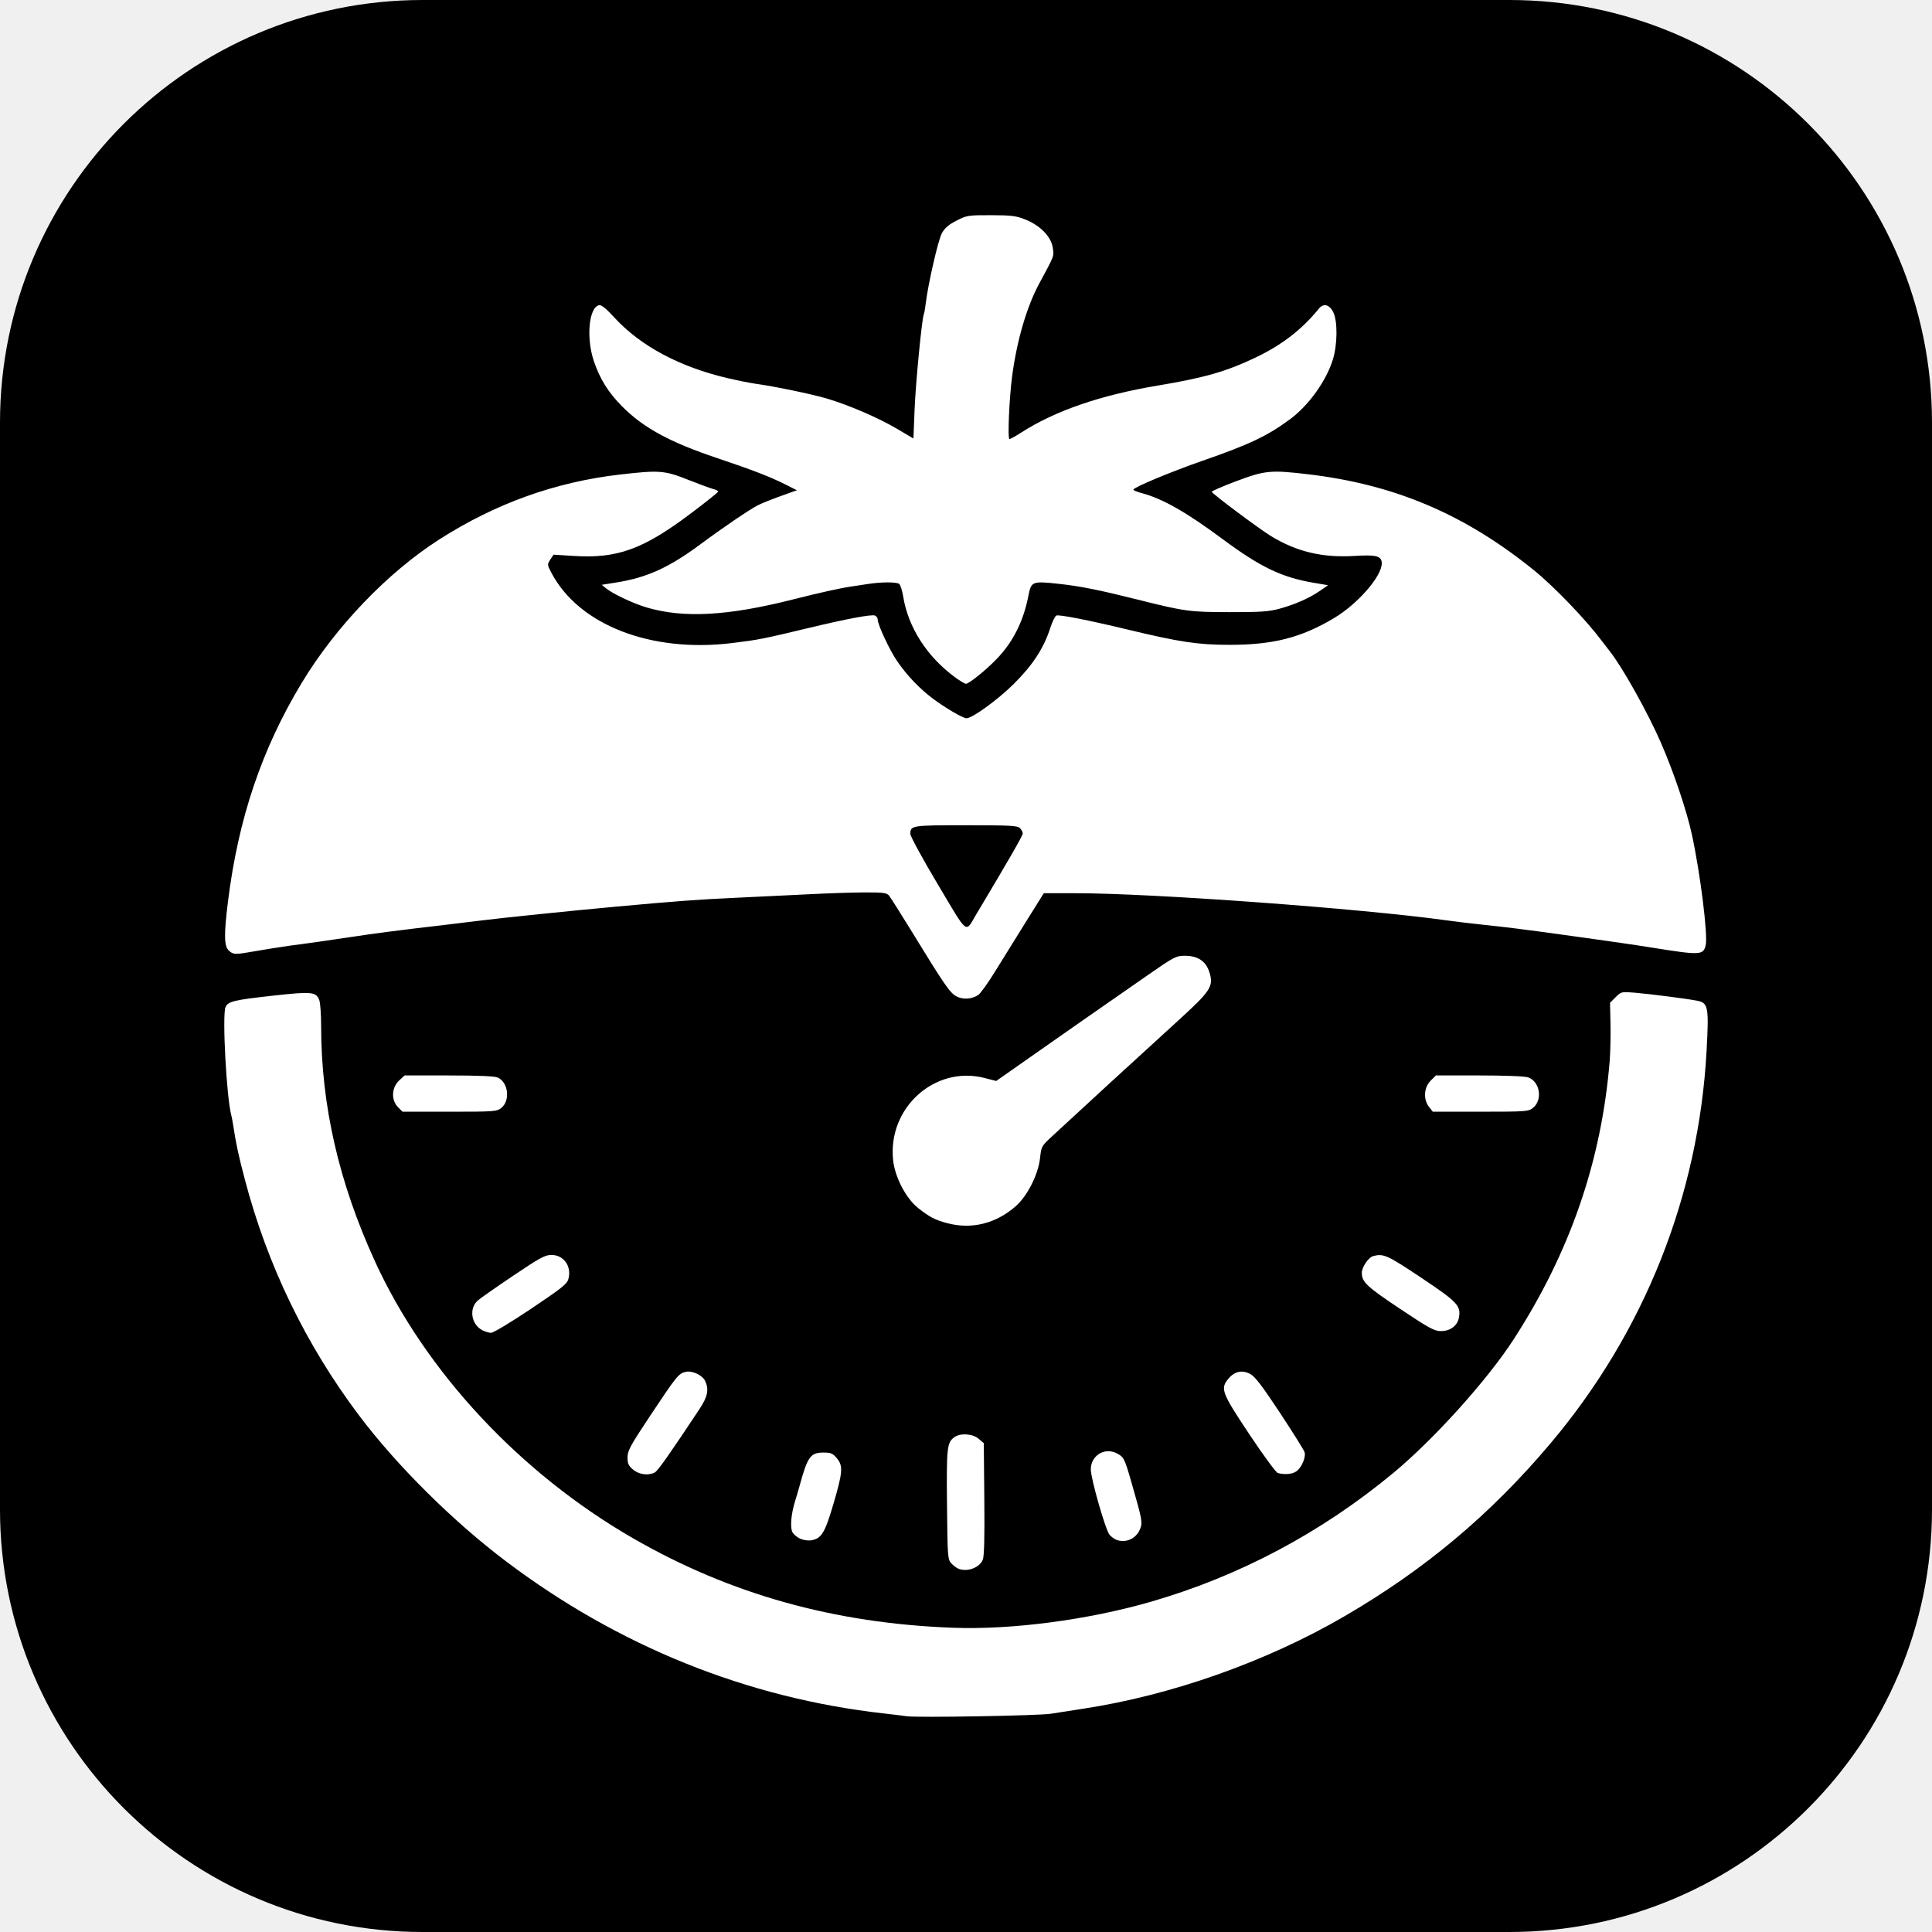
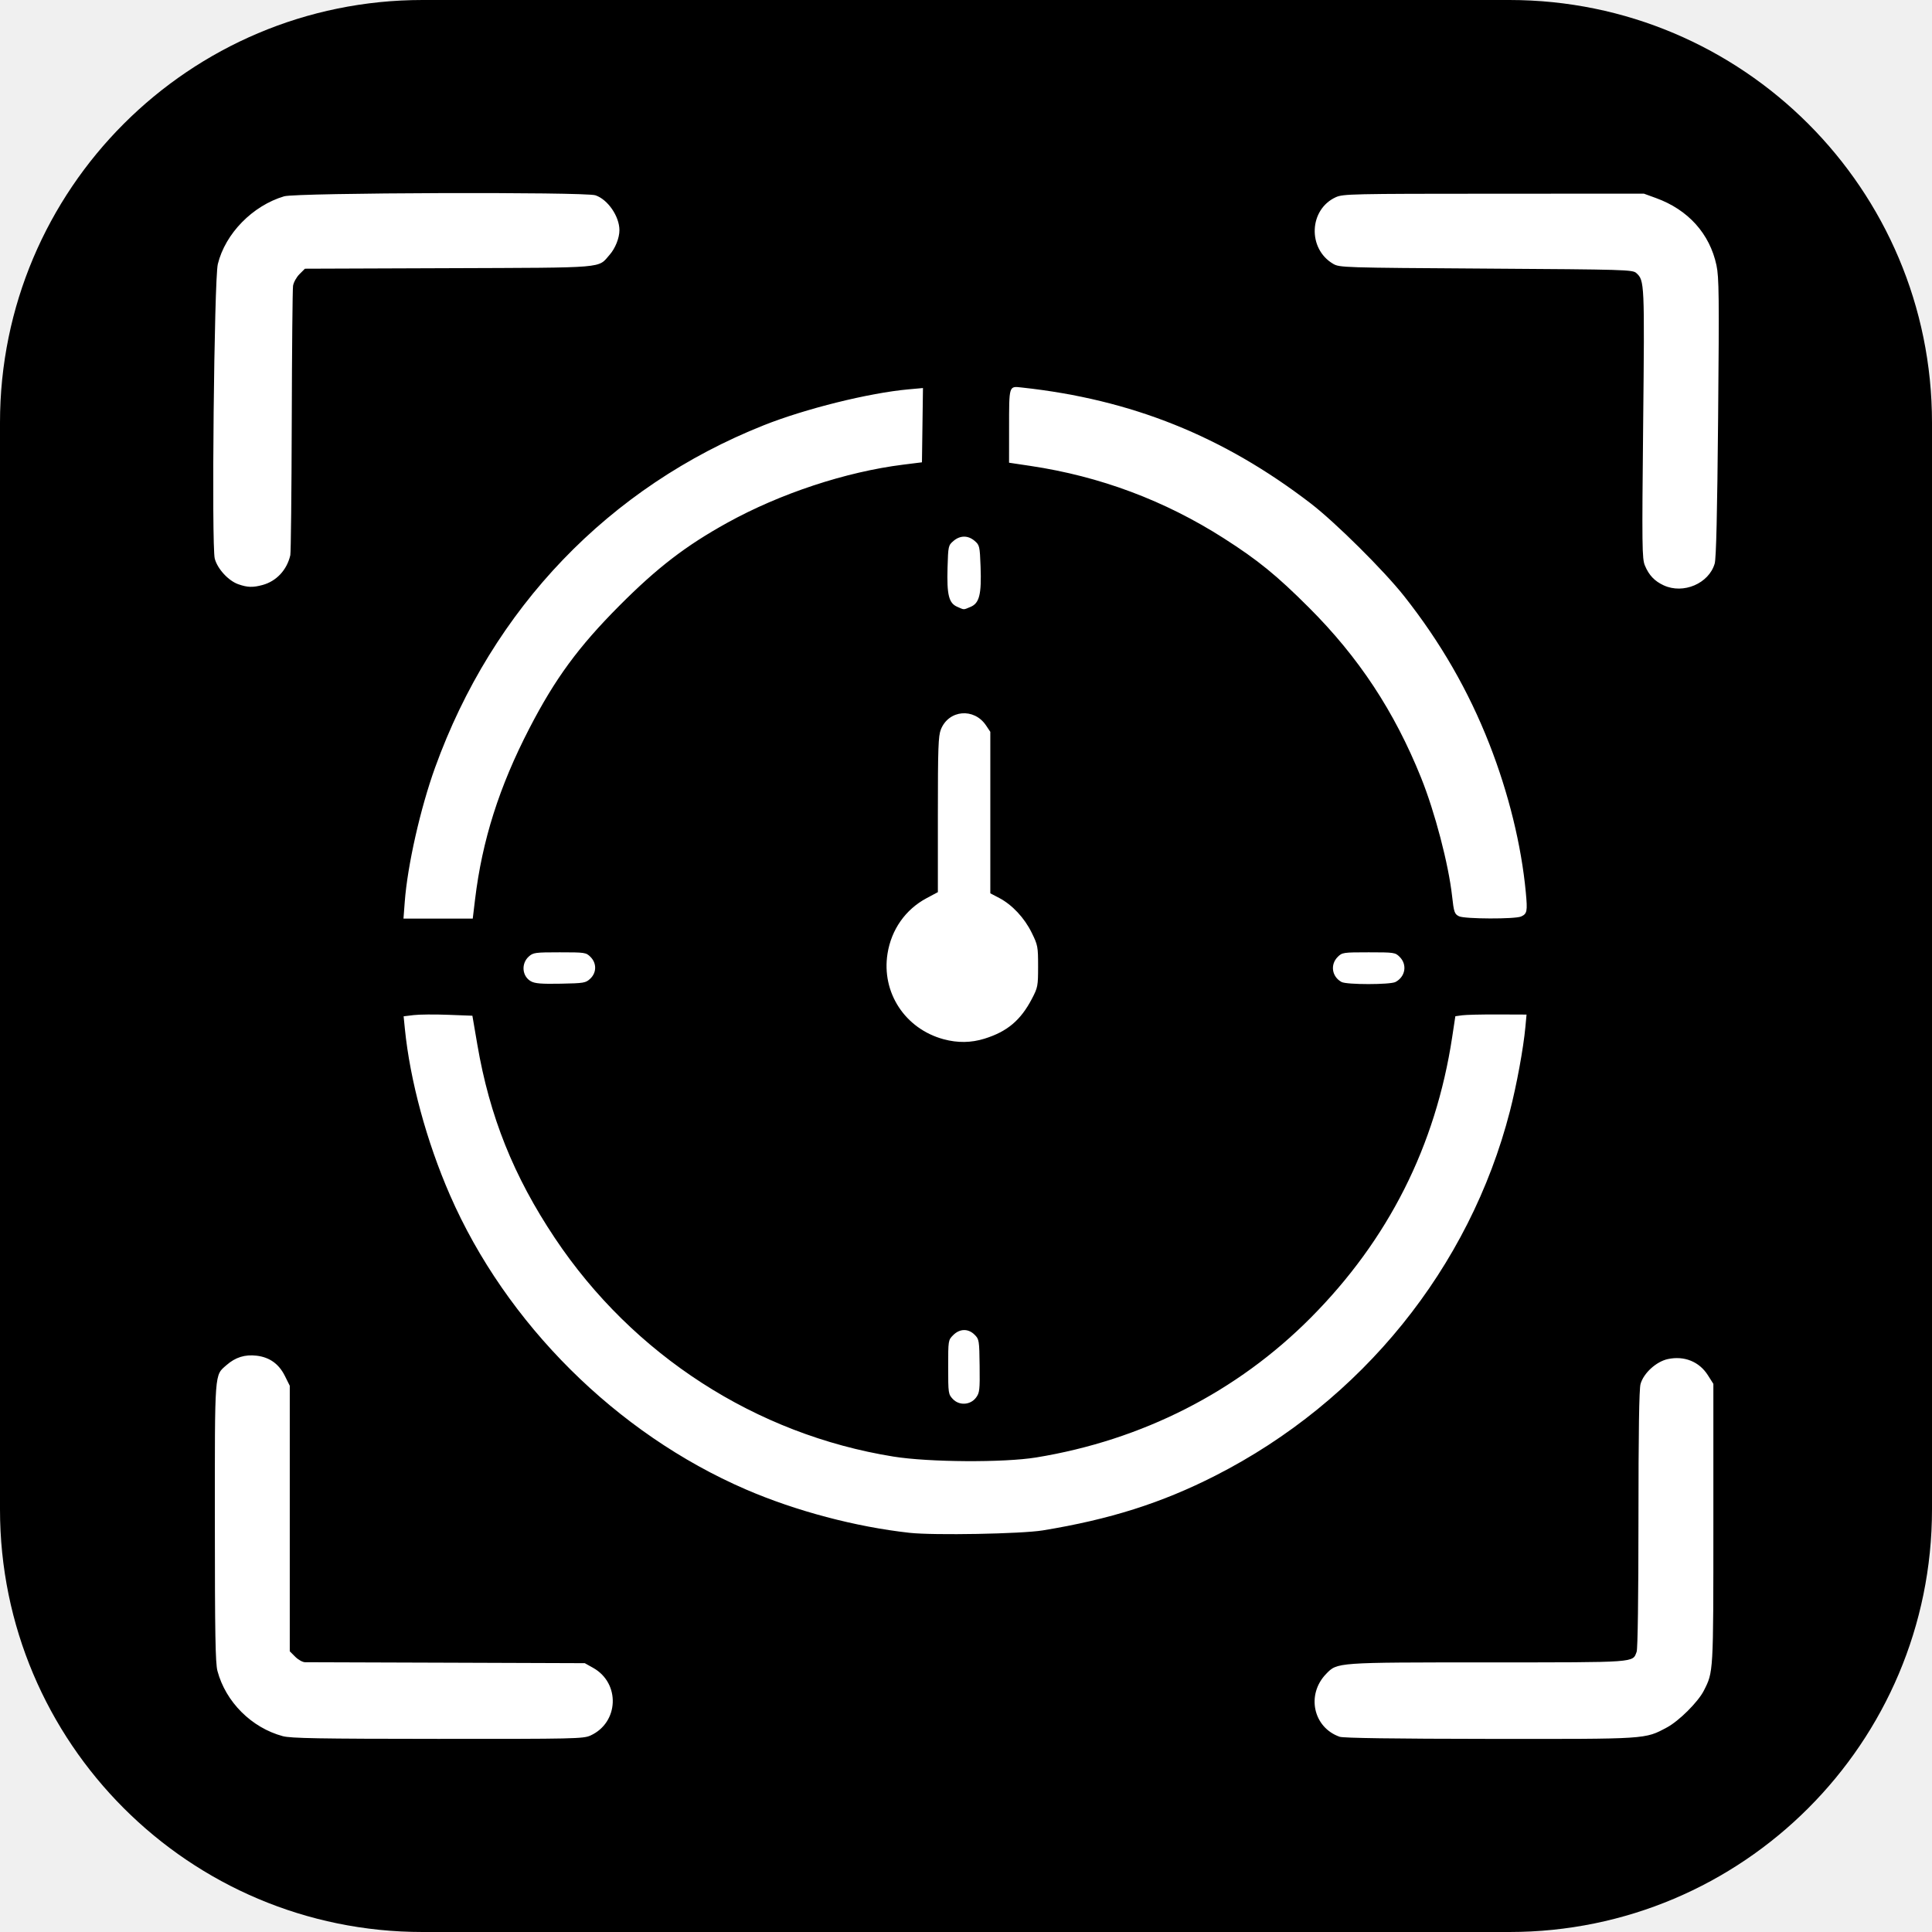
- <svg xmlns="http://www.w3.org/2000/svg" viewBox="0 0 300 300" role="img" aria-label="Minimal Pomodoro timer icon" version="1.1" id="svg2" width="300" height="300" xml:space="preserve">
+ <svg xmlns="http://www.w3.org/2000/svg" viewBox="0 0 300 300" role="img" aria-label="Undistracted Timer icon" version="1.1" id="svg2" width="300" height="300" xml:space="preserve">
  <defs id="defs2" />
  <rect width="300" height="300" rx="65.625" fill="#08090c" id="rect1" x="0" y="0" style="stroke-width:2.344;fill:#000000" />
-   <path style="fill:#ffffff;stroke-width:0.282" d="m 140.797,266.498 c -0.387,-0.063 -1.971,-0.257 -3.519,-0.431 C 116.013,263.679 96.058,255.645 78.547,242.422 70.287,236.184 61.603,227.56 55.75,219.782 47.492,208.81 41.52,196.474 38.028,183.178 c -1.034,-3.936 -1.351,-5.413 -1.841,-8.582 -0.084,-0.542 -0.204,-1.175 -0.268,-1.408 -0.751,-2.755 -1.438,-15.623 -0.898,-16.813 0.401,-0.884 1.321,-1.103 7.493,-1.782 5.947,-0.654 6.569,-0.59 7.072,0.732 0.152,0.399 0.277,2.206 0.279,4.015 0.012,12.306 2.736,24.219 8.341,36.484 7.83,17.135 22.547,32.931 40.103,43.044 15.072,8.682 31.245,13.205 49.667,13.89 9.1,0.339 20.933,-1.214 30.687,-4.027 13.774,-3.972 26.546,-10.758 37.746,-20.057 6.293,-5.224 14.583,-14.437 18.643,-20.718 8.723,-13.493 13.597,-27.595 14.889,-43.074 0.116,-1.394 0.178,-4.026 0.137,-5.85 l -0.074,-3.316 0.874,-0.874 c 0.867,-0.867 0.89,-0.872 3.04,-0.69 2.442,0.207 8.134,0.942 9.624,1.241 1.717,0.345 1.828,0.942 1.454,7.786 -1.228,22.479 -9.654,43.665 -24.245,60.962 -9.321,11.05 -19.529,19.604 -32.094,26.896 -12.127,7.038 -26.833,12.226 -40.552,14.305 -1.626,0.246 -3.843,0.592 -4.927,0.767 -1.875,0.304 -20.883,0.632 -22.382,0.386 z m 8.024,-22.911 c -0.31,-0.127 -0.816,-0.512 -1.126,-0.856 -0.533,-0.591 -0.568,-1.085 -0.646,-9.096 -0.087,-8.908 -0.003,-9.666 1.169,-10.486 0.941,-0.659 2.833,-0.524 3.754,0.268 l 0.79,0.679 0.082,8.665 c 0.057,5.997 -0.016,8.903 -0.237,9.436 -0.516,1.247 -2.425,1.947 -3.787,1.389 z m -24.541,-4.645 c -0.491,-0.215 -1.045,-0.675 -1.23,-1.022 -0.386,-0.721 -0.211,-2.828 0.395,-4.77 0.217,-0.694 0.551,-1.832 0.742,-2.529 1.219,-4.443 1.673,-5.068 3.684,-5.068 1.144,0 1.437,0.123 2.062,0.866 1.009,1.199 0.938,2.167 -0.525,7.13 -1.318,4.472 -1.835,5.329 -3.391,5.624 -0.467,0.089 -1.243,-0.015 -1.737,-0.232 z m 49.035,0.141 c -0.31,-0.127 -0.769,-0.467 -1.021,-0.756 -0.616,-0.708 -2.903,-8.673 -2.913,-10.146 -0.015,-2.151 2.135,-3.489 4.032,-2.508 1.094,0.565 1.204,0.782 2.241,4.386 1.746,6.071 1.799,6.36 1.349,7.436 -0.611,1.463 -2.26,2.173 -3.688,1.588 z M 98.307,228.203 c -0.712,-0.599 -0.866,-0.938 -0.866,-1.901 0,-1.032 0.428,-1.816 3.554,-6.521 4.071,-6.126 4.393,-6.522 5.477,-6.761 1.037,-0.228 2.618,0.522 3.036,1.439 0.603,1.323 0.377,2.42 -0.892,4.337 -4.58,6.918 -6.465,9.593 -6.937,9.846 -0.986,0.528 -2.449,0.337 -3.372,-0.439 z m 100.114,0.531 c -0.281,-0.073 -2.277,-2.788 -4.434,-6.034 -4.329,-6.514 -4.536,-7.072 -3.211,-8.647 0.944,-1.122 2.119,-1.366 3.368,-0.7 0.732,0.391 1.854,1.859 4.602,6.022 1.998,3.028 3.719,5.774 3.823,6.103 0.248,0.782 -0.447,2.414 -1.276,2.995 -0.627,0.439 -1.779,0.544 -2.872,0.261 z M 74.852,206.532 c -1.675,-0.909 -2.046,-3.314 -0.703,-4.555 0.346,-0.32 2.813,-2.05 5.482,-3.846 4.209,-2.832 5.004,-3.264 5.995,-3.264 1.927,0 3.174,1.778 2.63,3.749 -0.211,0.763 -1.075,1.451 -5.816,4.626 -3.094,2.073 -5.846,3.725 -6.193,3.719 -0.343,-0.008 -0.971,-0.199 -1.395,-0.43 z m 142.513,-3.32 c -5.171,-3.45 -5.904,-4.143 -5.904,-5.58 0,-0.868 1.04,-2.394 1.763,-2.588 1.596,-0.428 2.194,-0.159 7.452,3.353 5.669,3.787 6.208,4.36 5.859,6.222 -0.235,1.251 -1.342,2.072 -2.795,2.072 -1.015,0 -1.812,-0.435 -6.374,-3.479 z M 147.055,189.926 c -1.884,-0.507 -2.721,-0.945 -4.499,-2.35 -1.864,-1.473 -3.591,-4.778 -3.873,-7.411 -0.872,-8.142 6.477,-14.755 14.198,-12.776 l 1.808,0.464 1.711,-1.196 c 0.941,-0.658 3.067,-2.149 4.725,-3.315 3.377,-2.374 10.225,-7.15 16.946,-11.819 4.299,-2.986 4.534,-3.11 5.941,-3.11 1.978,0 3.238,0.843 3.773,2.525 0.711,2.232 0.271,2.899 -5.181,7.851 -4.357,3.958 -15.9,14.55 -19.46,17.858 -1.386,1.288 -1.46,1.43 -1.648,3.183 -0.269,2.513 -1.958,5.87 -3.748,7.448 -3.096,2.73 -6.894,3.67 -10.694,2.647 z M 61.815,171.935 c -1.106,-1.106 -1.025,-3.054 0.173,-4.165 l 0.834,-0.774 h 6.88 c 4.545,0 7.119,0.109 7.583,0.321 1.659,0.756 1.984,3.6 0.541,4.735 -0.694,0.546 -1.106,0.575 -8.026,0.575 h -7.295 z m 160.084,-0.051 c -0.911,-1.158 -0.801,-3.025 0.239,-4.066 l 0.823,-0.823 h 6.736 c 3.99,0 7.083,0.121 7.587,0.296 1.858,0.648 2.302,3.525 0.734,4.759 -0.694,0.546 -1.105,0.575 -8.134,0.575 h -7.402 z m -73.424,-17.191 c -0.988,-0.552 -1.861,-1.822 -6.831,-9.939 -1.754,-2.865 -3.378,-5.43 -3.61,-5.701 -0.359,-0.421 -0.919,-0.491 -3.826,-0.478 -1.873,0.008 -5.622,0.13 -8.332,0.271 -2.71,0.141 -7.878,0.391 -11.484,0.554 -5.993,0.272 -9.334,0.52 -19.062,1.414 -6.84,0.629 -17.264,1.699 -20.411,2.095 -1.781,0.224 -4.441,0.547 -5.912,0.717 -6.53,0.756 -11.202,1.357 -14.217,1.831 -2.238,0.352 -8.315,1.212 -9.854,1.396 -0.676,0.08 -4.191,0.645 -6.311,1.013 -2.149,0.373 -2.482,0.34 -3.138,-0.316 -0.696,-0.696 -0.716,-2.51 -0.084,-7.584 1.604,-12.869 5.238,-23.639 11.448,-33.925 5.263,-8.716 13.298,-17.103 21.311,-22.244 8.736,-5.605 18.069,-8.959 28.153,-10.117 6.068,-0.697 6.881,-0.634 10.515,0.812 1.727,0.687 3.488,1.334 3.913,1.438 0.426,0.104 0.774,0.284 0.774,0.401 0,0.117 -1.995,1.708 -4.434,3.536 -7.262,5.443 -11.257,6.879 -17.976,6.459 l -3.155,-0.197 -0.503,0.768 c -0.491,0.749 -0.486,0.799 0.184,2.069 4.261,8.076 15.426,12.421 27.995,10.893 4.127,-0.501 4.805,-0.635 12.106,-2.387 5.801,-1.392 9.584,-2.098 10.127,-1.89 0.237,0.091 0.431,0.372 0.431,0.624 0,0.807 1.85,4.762 3.033,6.482 1.515,2.204 3.485,4.265 5.554,5.811 1.921,1.435 4.655,3.032 5.193,3.032 0.912,0 4.889,-2.888 7.358,-5.342 2.936,-2.919 4.638,-5.526 5.649,-8.656 0.321,-0.995 0.752,-1.873 0.956,-1.952 0.458,-0.176 4.997,0.715 10.968,2.153 8.173,1.968 11.009,2.395 15.907,2.395 6.805,0 11.135,-1.107 16.241,-4.154 3.677,-2.193 7.408,-6.472 7.408,-8.494 0,-1.142 -0.818,-1.369 -4.187,-1.158 -5.035,0.315 -9.079,-0.653 -13.1,-3.133 -1.844,-1.137 -8.987,-6.482 -9.111,-6.817 -0.041,-0.111 1.683,-0.861 3.831,-1.666 4.457,-1.67 5.316,-1.752 11.165,-1.059 13.445,1.592 24.324,6.221 35.051,14.914 3.109,2.519 7.971,7.573 10.417,10.827 0.387,0.515 0.972,1.272 1.3,1.683 1.955,2.449 5.908,9.504 7.956,14.198 1.99,4.562 4.01,10.541 4.826,14.279 1.312,6.011 2.525,15.749 2.148,17.248 -0.384,1.531 -0.832,1.55 -8.347,0.347 -1.471,-0.236 -3.498,-0.544 -4.505,-0.685 -1.006,-0.141 -3.667,-0.519 -5.912,-0.839 -2.245,-0.32 -5.096,-0.714 -6.334,-0.875 -1.239,-0.161 -3.139,-0.41 -4.223,-0.553 -1.084,-0.143 -3.364,-0.403 -5.068,-0.579 -1.703,-0.176 -4.364,-0.495 -5.912,-0.71 -13.267,-1.839 -45.663,-4.206 -57.561,-4.206 h -4.914 l -2.828,4.529 c -1.555,2.491 -3.707,5.956 -4.782,7.7 -1.075,1.744 -2.233,3.354 -2.574,3.578 -1.027,0.673 -2.411,0.748 -3.419,0.185 z m 3.142,-12.754 c 5.067,-8.479 7.198,-12.185 7.198,-12.517 0,-0.216 -0.199,-0.593 -0.442,-0.836 -0.381,-0.381 -1.54,-0.442 -8.39,-0.442 -8.442,0 -8.623,0.028 -8.623,1.354 0,0.373 1.925,3.907 4.279,7.852 4.791,8.032 4.194,7.574 5.978,4.589 z m -3.305,-36.761 c -4.367,-3.204 -7.291,-7.753 -8.063,-12.546 -0.155,-0.962 -0.443,-1.851 -0.641,-1.977 -0.483,-0.306 -2.792,-0.292 -4.864,0.03 -0.929,0.144 -2.133,0.328 -2.675,0.408 -1.683,0.249 -4.829,0.949 -8.9,1.981 -10.156,2.573 -17.025,2.951 -22.761,1.251 -2.098,-0.622 -5.221,-2.095 -6.308,-2.975 l -0.665,-0.539 2.355,-0.379 c 4.705,-0.758 8.122,-2.317 12.981,-5.924 3.506,-2.602 7.604,-5.384 8.94,-6.068 0.542,-0.277 2.121,-0.911 3.508,-1.408 l 2.523,-0.904 -1.738,-0.877 c -2.411,-1.217 -5.054,-2.24 -10.627,-4.113 -7.396,-2.485 -11.467,-4.7 -14.78,-8.038 -2.146,-2.163 -3.437,-4.232 -4.384,-7.031 -1.223,-3.614 -0.77,-8.382 0.824,-8.68 0.356,-0.066 1.1,0.534 2.329,1.882 4.057,4.446 10.185,7.723 17.7,9.467 1.548,0.359 3.449,0.739 4.223,0.845 2.919,0.397 8.815,1.62 11.12,2.307 3.459,1.031 7.986,2.986 10.898,4.707 l 2.531,1.495 0.18,-4.532 c 0.163,-4.101 1.158,-14.329 1.438,-14.782 0.063,-0.101 0.186,-0.793 0.273,-1.537 0.352,-2.996 1.942,-9.96 2.514,-11.008 0.451,-0.828 1.041,-1.338 2.278,-1.971 1.61,-0.823 1.801,-0.853 5.348,-0.846 3.193,0.007 3.898,0.095 5.342,0.67 2.311,0.921 4.003,2.652 4.259,4.357 0.208,1.387 0.296,1.153 -2.105,5.598 -1.936,3.583 -3.482,8.885 -4.207,14.424 -0.447,3.417 -0.716,9.713 -0.414,9.713 0.143,0 0.953,-0.446 1.799,-0.992 5.277,-3.4 12.342,-5.832 21.268,-7.322 7.25,-1.21 10.601,-2.173 15.212,-4.373 4.029,-1.922 7.181,-4.362 9.764,-7.558 0.718,-0.888 1.638,-0.667 2.239,0.537 0.694,1.389 0.664,5.018 -0.061,7.365 -1.025,3.317 -3.76,7.129 -6.647,9.261 -3.527,2.606 -6.295,3.919 -13.633,6.467 -4.806,1.669 -10.698,4.13 -10.698,4.468 0,0.106 0.587,0.35 1.305,0.542 3.257,0.871 6.9,2.942 12.561,7.142 5.87,4.355 9.183,5.944 14.14,6.781 l 2.233,0.377 -1.284,0.884 c -1.655,1.138 -3.881,2.117 -6.321,2.779 -1.609,0.436 -2.933,0.525 -7.714,0.517 -6.216,-0.011 -6.915,-0.107 -14.358,-1.973 -5.878,-1.474 -8.82,-2.062 -12.1,-2.417 -4.209,-0.456 -4.32,-0.412 -4.777,1.929 -0.759,3.89 -2.391,7.13 -4.899,9.726 -1.697,1.757 -4.315,3.869 -4.784,3.859 -0.18,-0.004 -0.936,-0.454 -1.68,-1 z" id="path2" />
+   <path style="fill:#ffffff;stroke-width:3.969" d="m 43.908,269.589 c -4.852,-1.307 -8.86,-5.31 -10.144,-10.13 -0.319,-1.198 -0.398,-5.763 -0.401,-23.099 -0.004,-23.77 -0.081,-22.729 1.819,-24.397 1.373,-1.205 2.853,-1.666 4.663,-1.452 2.015,0.239 3.457,1.27 4.387,3.136 l 0.763,1.531 v 20.617 20.617 l 0.85,0.85 c 0.467,0.468 1.155,0.849 1.527,0.847 0.373,-0.002 10.297,0.031 22.055,0.073 l 21.379,0.076 1.298,0.727 c 4.25,2.382 4.004,8.499 -0.423,10.51 -1.097,0.498 -2.509,0.529 -23.708,0.517 -18.453,-0.011 -22.818,-0.087 -24.065,-0.423 z m 164.116,0.098 c -4.117,-1.439 -5.217,-6.546 -2.102,-9.765 1.741,-1.799 1.499,-1.782 25.124,-1.787 23.387,-0.005 22.44,0.063 23.094,-1.657 0.167,-0.438 0.279,-8.668 0.279,-20.564 10e-4,-13.507 0.104,-20.204 0.321,-20.996 0.464,-1.688 2.438,-3.494 4.242,-3.881 2.545,-0.546 4.877,0.392 6.213,2.499 l 0.856,1.35 v 21.705 c 0,23.297 0.015,22.991 -1.488,25.946 -0.89,1.747 -3.863,4.707 -5.726,5.7 -3.451,1.839 -2.873,1.802 -27.533,1.777 -14.825,-0.015 -22.704,-0.126 -23.281,-0.328 z m -66.754,-31.668 c -8.399,-0.927 -17.699,-3.39 -25.451,-6.74 -20.094,-8.686 -37.245,-25.749 -45.954,-45.719 -3.627,-8.317 -6.193,-17.781 -6.997,-25.808 l -0.194,-1.939 1.558,-0.19 c 0.857,-0.104 3.26,-0.125 5.34,-0.045 l 3.781,0.144 0.762,4.456 c 1.912,11.18 5.634,20.47 12.054,30.084 12.128,18.162 31.22,30.481 52.563,33.915 5.513,0.887 17.136,0.958 22.172,0.135 16.465,-2.691 31.176,-10.179 42.631,-21.699 12.052,-12.121 19.393,-26.683 21.957,-43.559 l 0.494,-3.253 1.053,-0.147 c 0.579,-0.081 3.067,-0.139 5.528,-0.129 l 4.474,0.017 -0.181,1.947 c -0.306,3.295 -1.354,8.992 -2.403,13.063 -6.266,24.32 -23.013,45.032 -45.767,56.602 -8.338,4.24 -16.365,6.784 -26.769,8.486 -3.313,0.542 -16.911,0.79 -20.651,0.378 z m 6.681,-20.783 c -0.695,-0.739 -0.718,-0.9 -0.718,-4.952 0,-4.157 0.004,-4.193 0.782,-4.97 1.021,-1.021 2.337,-1.043 3.324,-0.056 0.7,0.7 0.728,0.874 0.776,4.835 0.045,3.75 -0.003,4.18 -0.554,4.922 -0.873,1.173 -2.615,1.28 -3.61,0.221 z m -1.415,-55.86 c -5.99,-1.611 -9.687,-7.25 -8.722,-13.303 0.598,-3.745 2.799,-6.865 6.077,-8.612 l 1.741,-0.928 v -12.048 c 0,-10.408 0.067,-12.208 0.469,-13.221 1.221,-3.052 5.156,-3.396 7.015,-0.614 l 0.66,0.988 v 12.537 12.537 l 1.382,0.725 c 2.011,1.055 3.906,3.08 5.041,5.386 0.95,1.93 0.995,2.165 0.995,5.226 0,3.057 -0.045,3.29 -0.954,5.032 -1.748,3.348 -3.836,5.106 -7.372,6.206 -2.07,0.644 -4.155,0.673 -6.332,0.088 z m -64.09,-9 c -1.384,-0.771 -1.556,-2.748 -0.335,-3.847 0.681,-0.613 0.986,-0.654 4.797,-0.654 3.932,0 4.093,0.024 4.783,0.714 0.979,0.979 0.964,2.44 -0.037,3.38 -0.705,0.663 -0.977,0.709 -4.581,0.778 -2.997,0.057 -4.005,-0.024 -4.628,-0.371 z m 125.868,0.108 c -1.504,-0.823 -1.791,-2.699 -0.595,-3.895 0.691,-0.69 0.849,-0.714 4.812,-0.714 3.964,0 4.122,0.023 4.812,0.714 1.2,1.2 0.888,3.074 -0.648,3.892 -0.818,0.436 -7.586,0.438 -8.381,0.002 z M 62.852,140.008 c 0.426,-5.645 2.428,-14.503 4.702,-20.805 8.941,-24.776 27.011,-43.601 51.03,-53.163 6.459,-2.571 16.347,-5.027 22.474,-5.581 l 2.26,-0.205 -0.079,5.767 -0.079,5.767 -2.909,0.363 c -8.913,1.113 -19.095,4.477 -27.327,9.029 -6.431,3.556 -10.864,6.963 -16.739,12.863 -6.37,6.398 -9.987,11.327 -13.985,19.058 -4.685,9.059 -7.327,17.38 -8.433,26.555 l -0.359,2.981 h -5.378 -5.378 z m 163.708,2.272 c -0.704,-0.339 -0.804,-0.629 -1.08,-3.133 -0.545,-4.932 -2.67,-13.05 -4.813,-18.377 -4.146,-10.308 -9.669,-18.688 -17.422,-26.432 -5.009,-5.003 -7.91,-7.364 -13.202,-10.746 -9.194,-5.876 -19.223,-9.629 -30.053,-11.248 l -3.304,-0.494 0.004,-5.255 c 0.004,-6.86 -0.06,-6.642 1.998,-6.419 17.002,1.84 31.234,7.55 44.828,17.986 3.832,2.941 11.383,10.436 14.527,14.417 5.641,7.144 9.985,14.684 13.225,22.957 2.982,7.614 4.973,15.716 5.659,23.03 0.277,2.953 0.206,3.321 -0.727,3.746 -0.93,0.424 -8.747,0.398 -9.639,-0.031 z m -77.927,-48.061 c -1.303,-0.567 -1.621,-1.857 -1.499,-6.079 0.097,-3.35 0.12,-3.453 0.915,-4.137 1.036,-0.89 2.27,-0.896 3.293,-0.015 0.764,0.658 0.801,0.818 0.921,3.999 0.16,4.285 -0.184,5.676 -1.547,6.245 -1.165,0.487 -0.934,0.488 -2.083,-0.012 z m 109.711,-3.323 c -1.428,-0.659 -2.295,-1.573 -2.927,-3.085 -0.44,-1.055 -0.464,-2.944 -0.268,-21.987 0.225,-21.944 0.21,-22.274 -1.064,-23.427 -0.574,-0.519 -1.645,-0.551 -23.331,-0.69 -22.248,-0.142 -22.751,-0.158 -23.744,-0.741 -4.003,-2.351 -3.755,-8.45 0.42,-10.347 1.109,-0.504 2.5,-0.534 24.504,-0.54 l 23.329,-0.008 1.883,0.684 c 4.993,1.812 8.338,5.531 9.386,10.435 0.396,1.855 0.428,4.768 0.257,23.64 -0.136,14.908 -0.299,21.88 -0.532,22.681 -0.902,3.096 -4.866,4.791 -7.913,3.384 z M 36.996,90.718 c -1.531,-0.542 -3.218,-2.374 -3.645,-3.959 -0.527,-1.958 -0.099,-43.409 0.472,-45.748 1.158,-4.741 5.395,-9.073 10.298,-10.528 1.895,-0.563 46.703,-0.708 48.338,-0.157 1.922,0.648 3.725,3.271 3.725,5.419 0,1.201 -0.64,2.813 -1.51,3.804 -1.884,2.146 -0.188,2.004 -25.014,2.095 l -22.31,0.081 -0.852,0.852 c -0.468,0.468 -0.916,1.283 -0.995,1.809 -0.079,0.527 -0.169,9.989 -0.2,21.027 -0.03,11.038 -0.132,20.397 -0.223,20.797 -0.522,2.286 -2.15,4.036 -4.301,4.624 -1.513,0.413 -2.358,0.387 -3.781,-0.116 z" id="path1" />
</svg>
